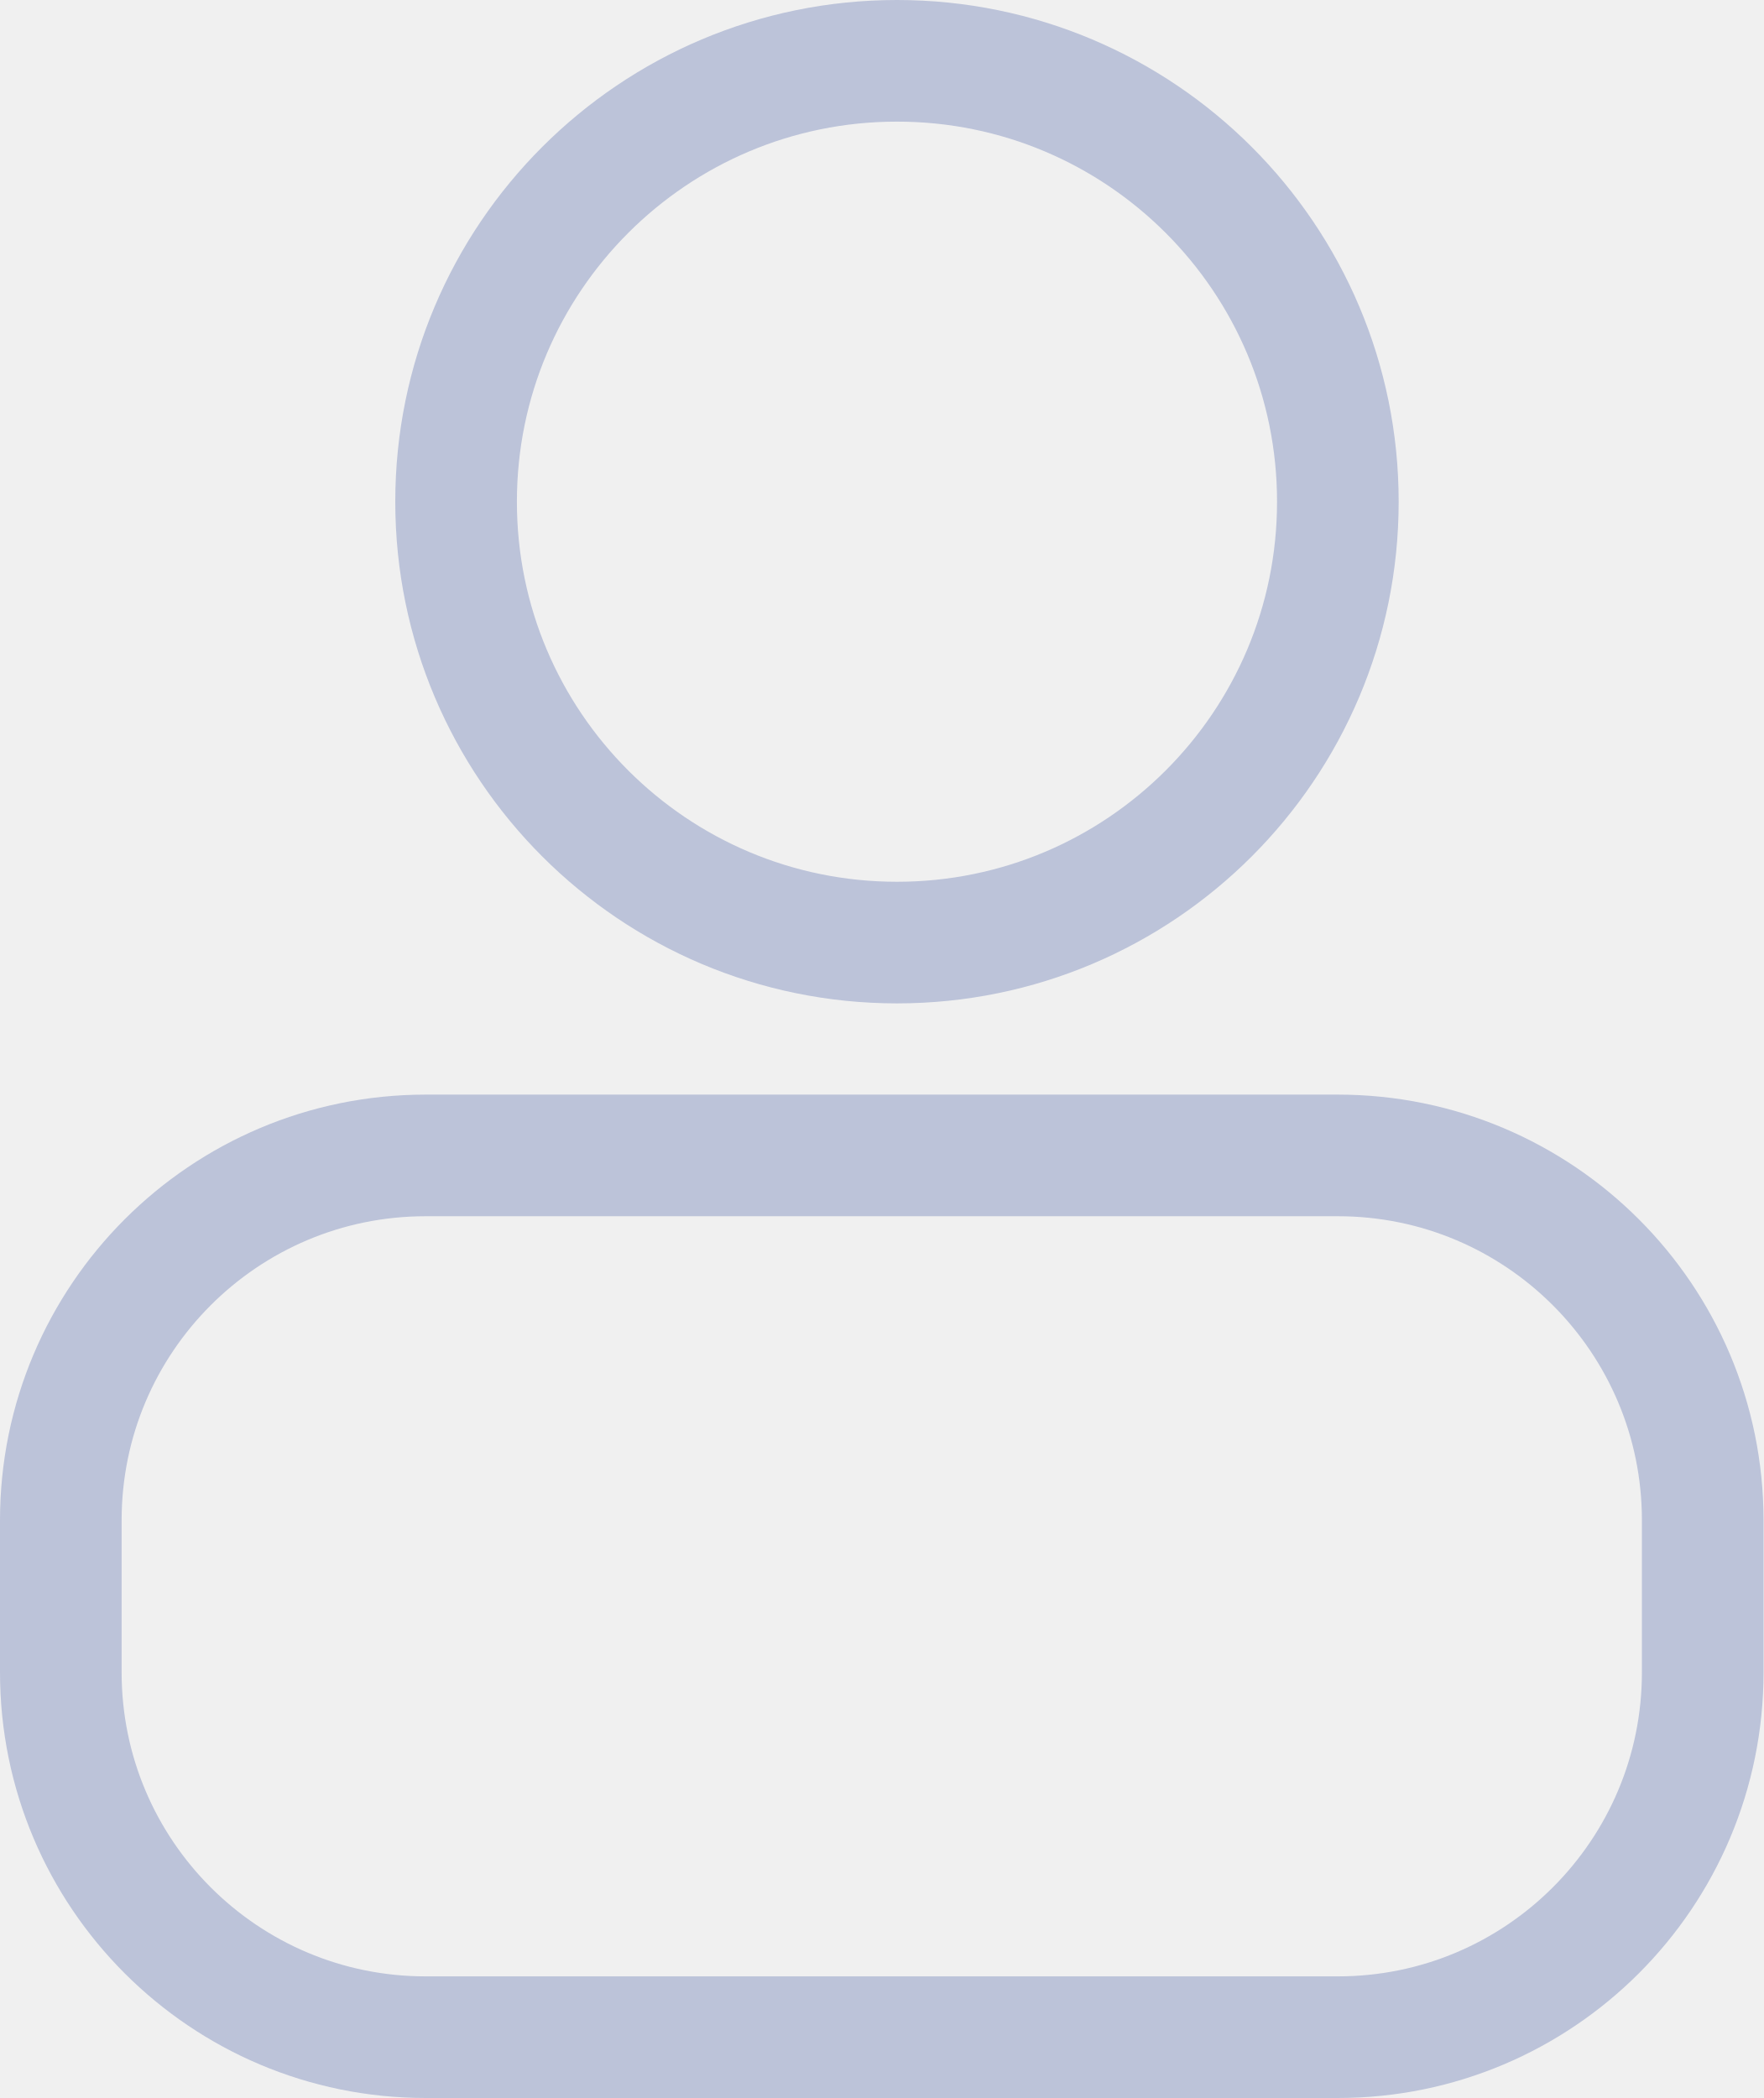
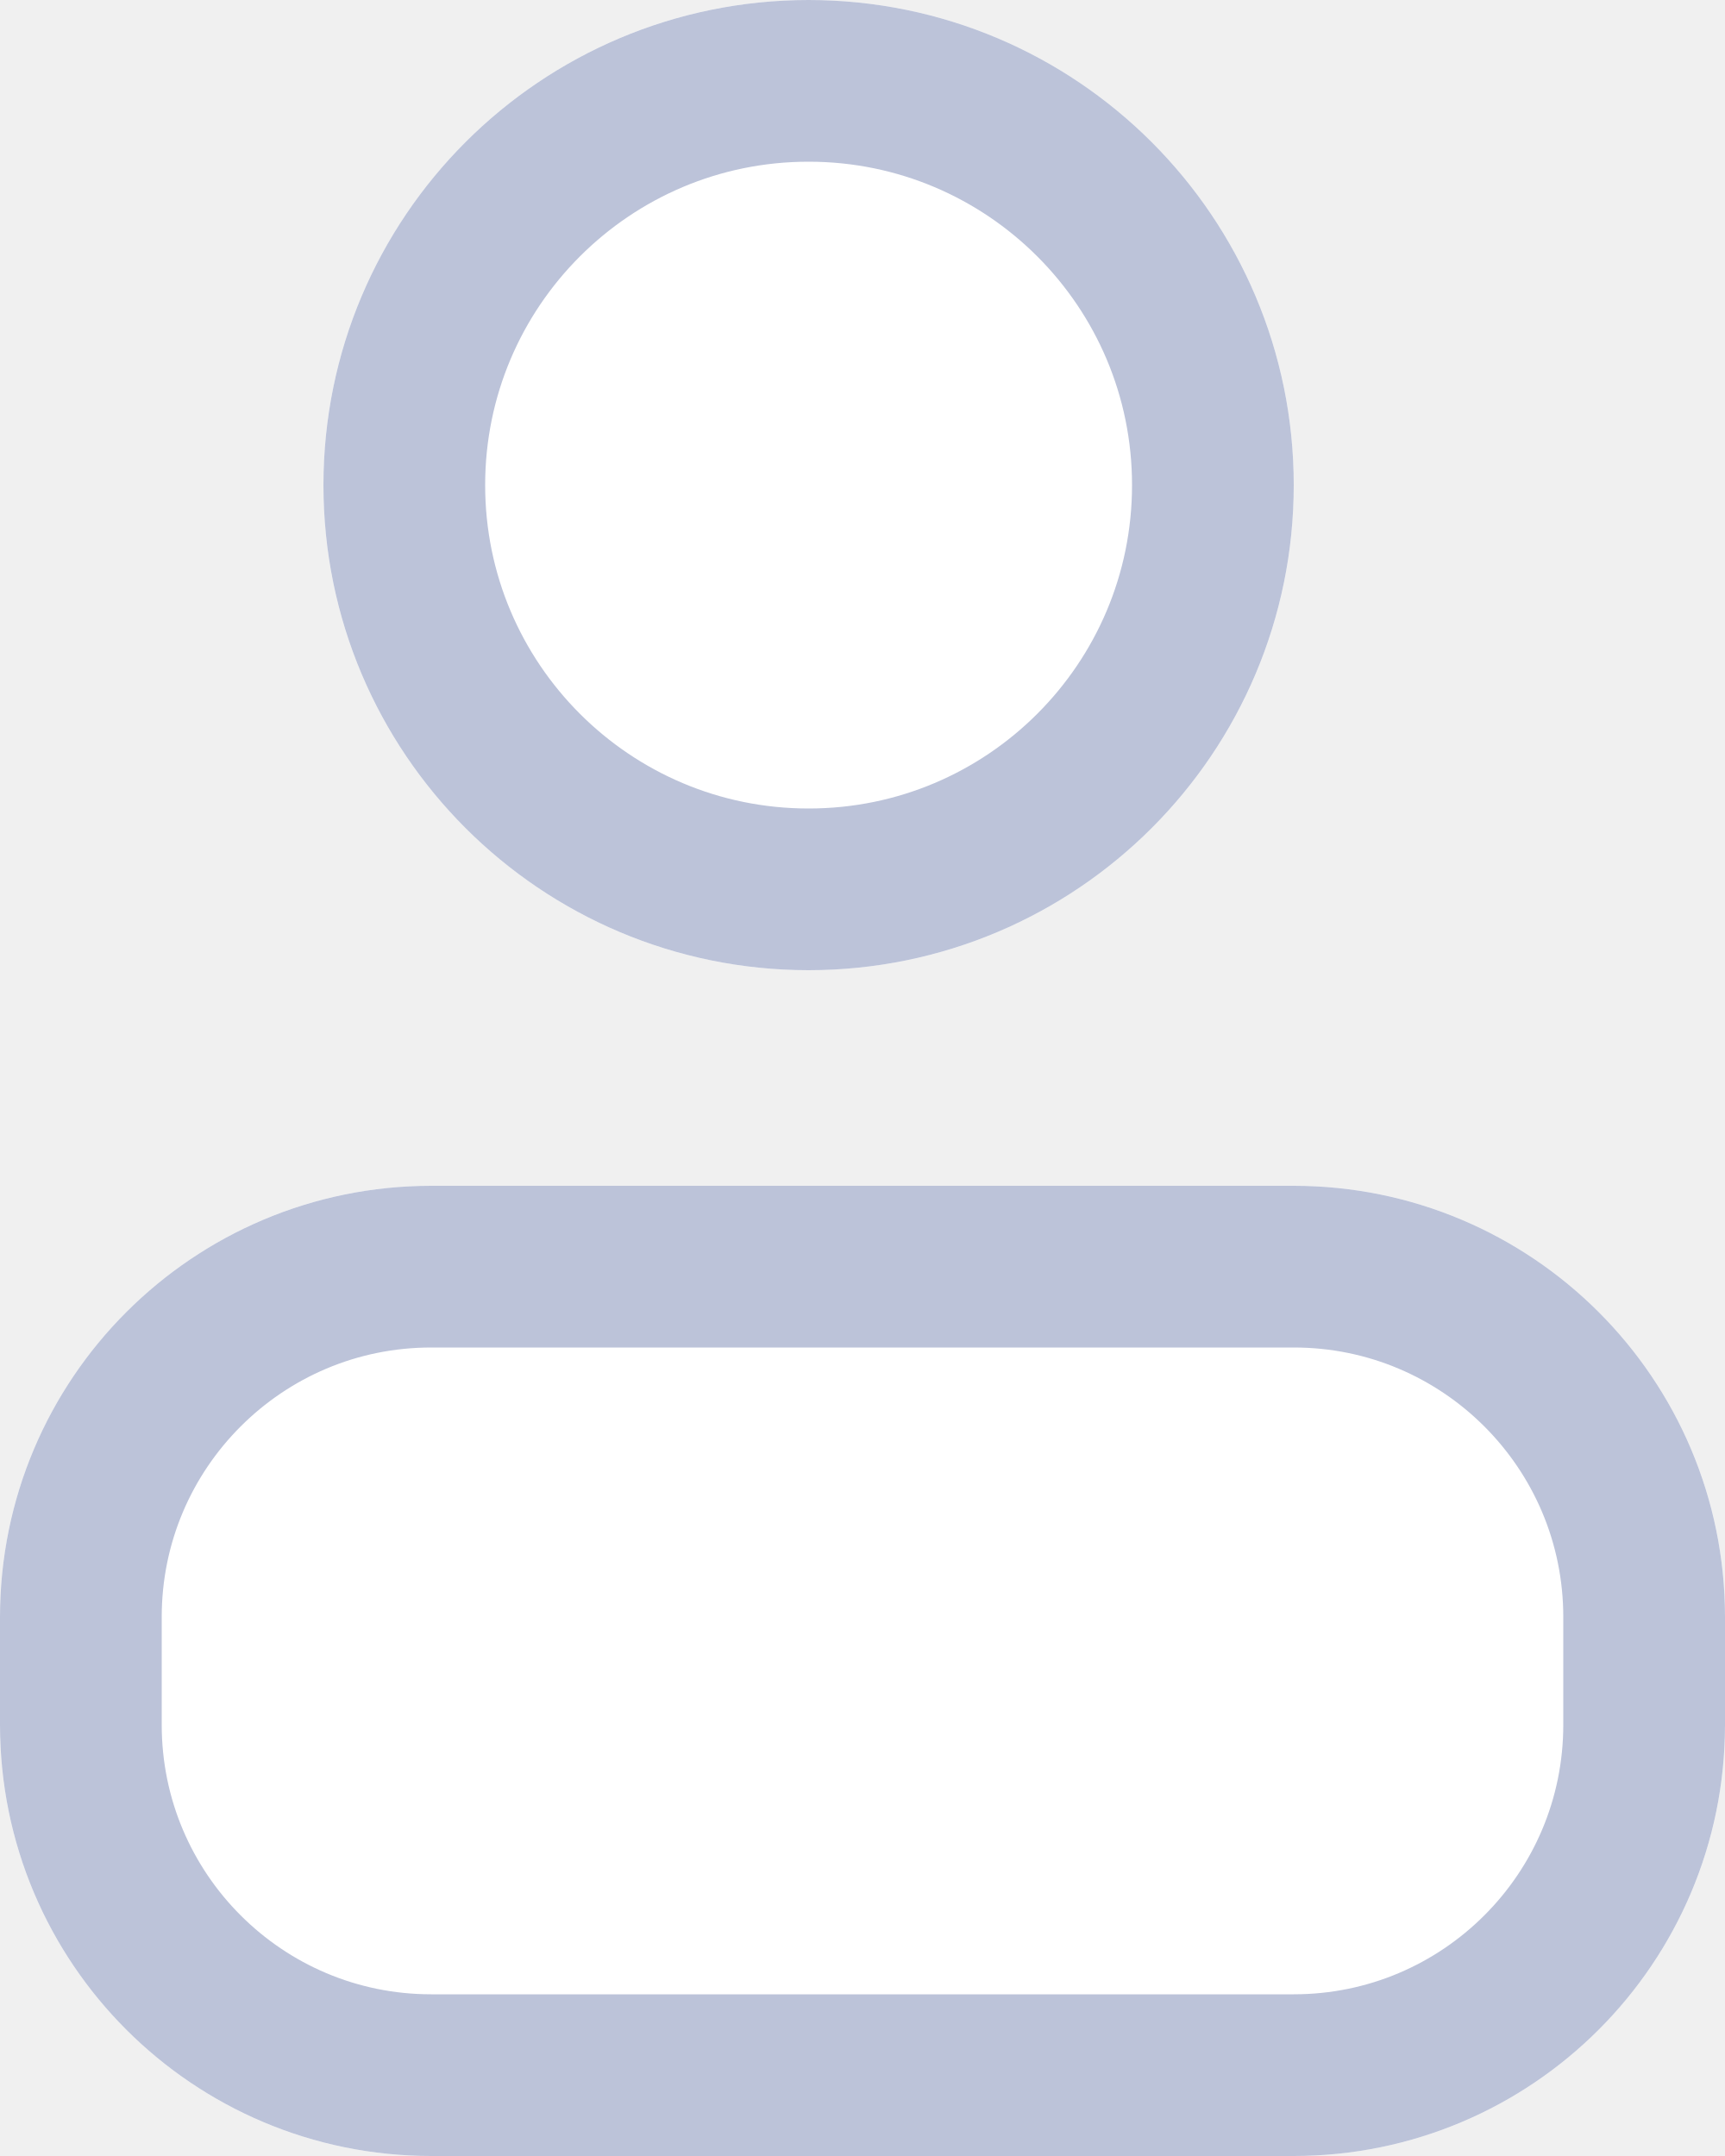
- <svg xmlns="http://www.w3.org/2000/svg" width="58" height="69" viewBox="0 0 58 69">
+ <svg xmlns="http://www.w3.org/2000/svg" width="16" height="20" viewBox="0 0 16 20">
  <defs>
    <style>
-       .cls-1, .cls-3 {
-         fill: none;
-       }
- 
      .cls-1 {
+         fill: #fff;
        stroke: #bcc3d9;
-         stroke-width: 4px;
+         stroke-width: 1.5px;
      }

      .cls-2 {
        stroke: none;
      }
+ 
+       .cls-3 {
+         fill: none;
+       }
    </style>
  </defs>
-   <g id="Group_100" data-name="Group 100" transform="translate(-1214 -859)">
-     <g id="Ellipse_33" data-name="Ellipse 33" class="cls-1" transform="translate(1227 859)">
-       <circle class="cls-2" cx="16.5" cy="16.5" r="16.5" />
-       <circle class="cls-3" cx="16.5" cy="16.5" r="14.5" />
+   <g id="Group_1130" data-name="Group 1130" transform="translate(-1626 -4087)">
+     <g id="Ellipse_25" data-name="Ellipse 25" class="cls-1" transform="translate(1629 4087)">
+       <circle class="cls-2" cx="4.5" cy="4.5" r="4.5" />
+       <circle class="cls-3" cx="4.5" cy="4.5" r="3.75" />
    </g>
-     <g id="Rectangle_43" data-name="Rectangle 43" class="cls-1" transform="translate(1214 895)">
-       <rect class="cls-2" width="58" height="33" rx="14" />
-       <rect class="cls-3" x="2" y="2" width="54" height="29" rx="12" />
+     <g id="Rectangle_23" data-name="Rectangle 23" class="cls-1" transform="translate(1626 4098)">
+       <rect class="cls-2" width="16" height="9" rx="4" />
+       <rect class="cls-3" x="0.75" y="0.75" width="14.5" height="7.5" rx="3.25" />
    </g>
  </g>
</svg>
